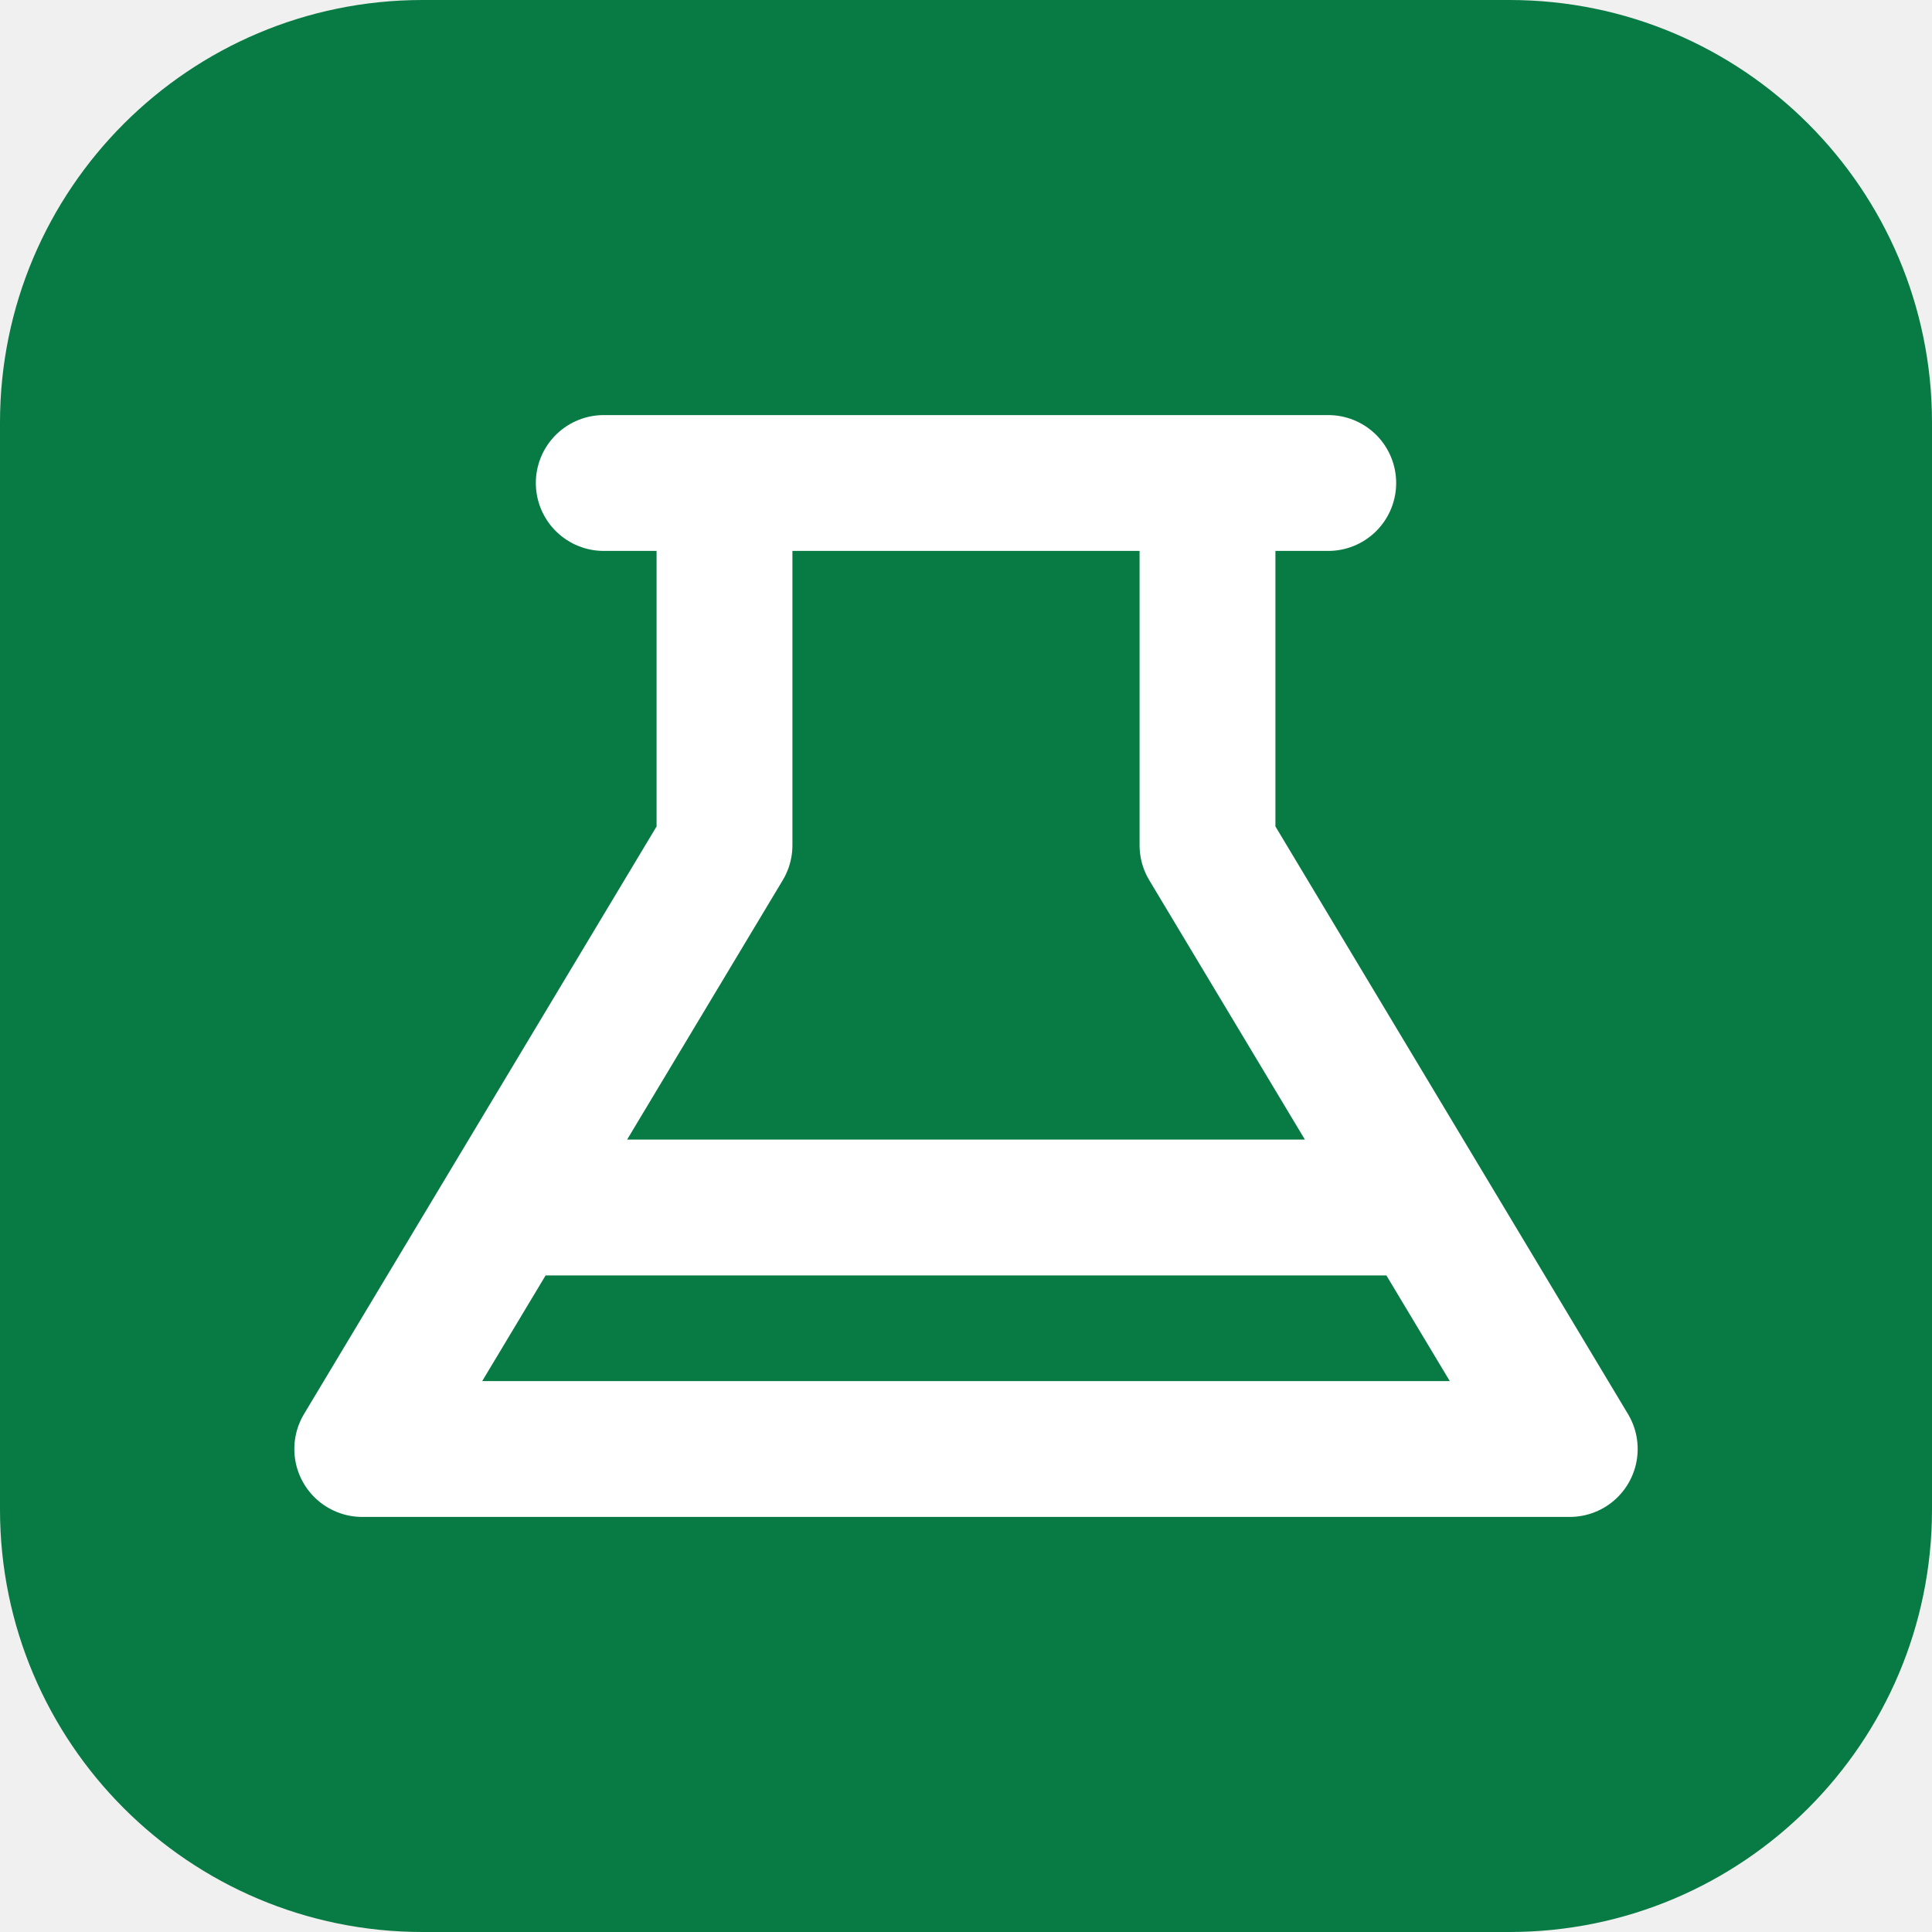
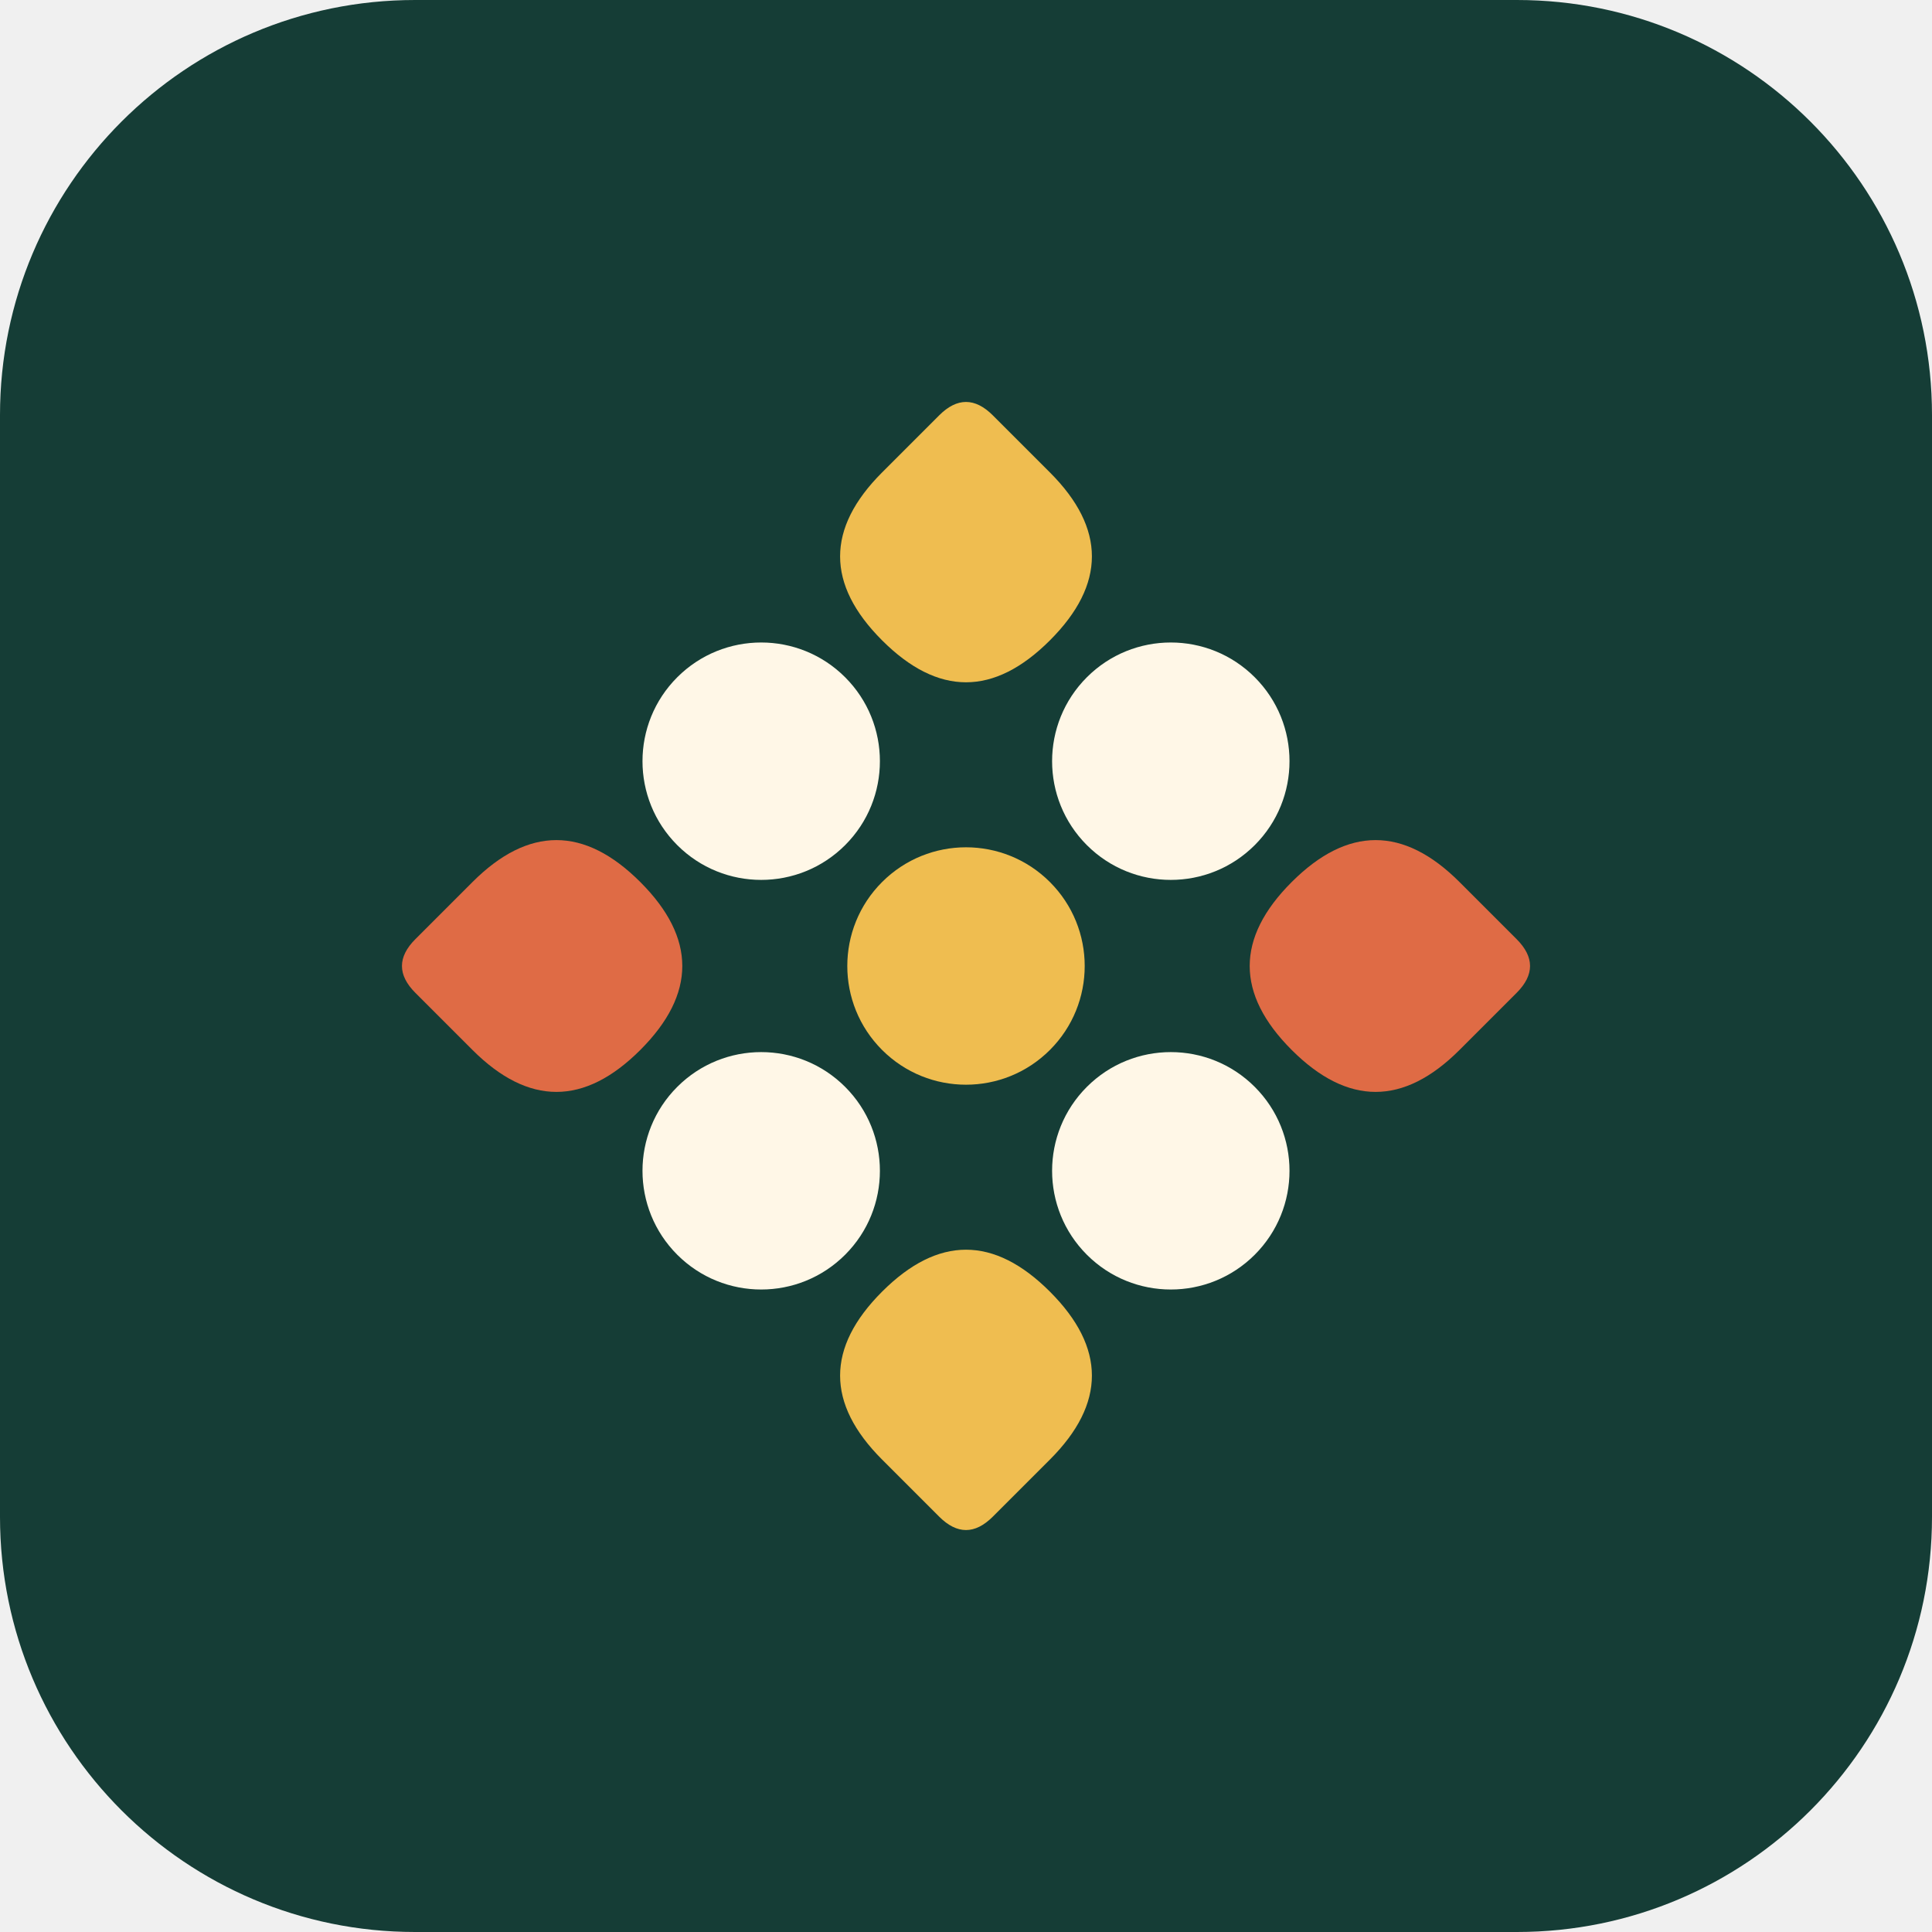
- <svg xmlns="http://www.w3.org/2000/svg" viewBox="0 0 512 512">
-   <rect width="512" height="512" rx="112" fill="#087a43" />
-   <path d="M160 128h192M192 128v96L96 384h320l-96-160v-96M144 320h224" fill="none" stroke="#fff" stroke-linecap="round" stroke-linejoin="round" stroke-width="36" />
+ <svg xmlns="http://www.w3.org/2000/svg" viewBox="0 0 1024 1024" width="1024" height="1024">
+   <rect width="1024" height="1024" rx="220.000" fill="#153D36" />
+   <g transform="rotate(45 512 512)">
+     <path data-module="0-0" fill="#EFBD50" data-seed-corner="top-left" d="M 315.704 295.572 H 358.487 Q 421.402 295.572 421.402 358.487 V 358.487 Q 421.402 421.402 358.487 421.402 H 358.487 Q 295.572 421.402 295.572 358.487 V 315.704 Q 295.572 295.572 315.704 295.572 Z" />
+     <circle data-module="0-1" fill="#FFF7E7" cx="512.000" cy="358.487" r="62.915" />
+     <path data-module="0-2" fill="#DF6B45" data-seed-corner="top-right" d="M 665.513 295.572 H 708.296 Q 728.428 295.572 728.428 315.704 V 358.487 Q 728.428 421.402 665.513 421.402 H 665.513 Q 602.598 421.402 602.598 358.487 V 358.487 Q 602.598 295.572 665.513 295.572 Z" />
+     <circle data-module="1-0" fill="#FFF7E7" cx="358.487" cy="512.000" r="62.915" />
+     <circle data-module="1-1" fill="#EFBD50" cx="512.000" cy="512.000" r="62.915" />
+     <circle data-module="1-2" fill="#FFF7E7" cx="665.513" cy="512.000" r="62.915" />
+     <path data-module="2-0" fill="#DF6B45" data-seed-corner="bottom-left" d="M 358.487 602.598 H 358.487 Q 421.402 602.598 421.402 665.513 V 665.513 Q 421.402 728.428 358.487 728.428 H 315.704 Q 295.572 728.428 295.572 708.296 V 665.513 Q 295.572 602.598 358.487 602.598 Z" />
+     <circle data-module="2-1" fill="#FFF7E7" cx="512.000" cy="665.513" r="62.915" />
+     <path data-module="2-2" fill="#EFBD50" data-seed-corner="bottom-right" d="M 665.513 602.598 H 665.513 Q 728.428 602.598 728.428 665.513 V 708.296 Q 728.428 728.428 708.296 728.428 H 665.513 Q 602.598 728.428 602.598 665.513 V 665.513 Q 602.598 602.598 665.513 602.598 Z" />
+   </g>
</svg>
